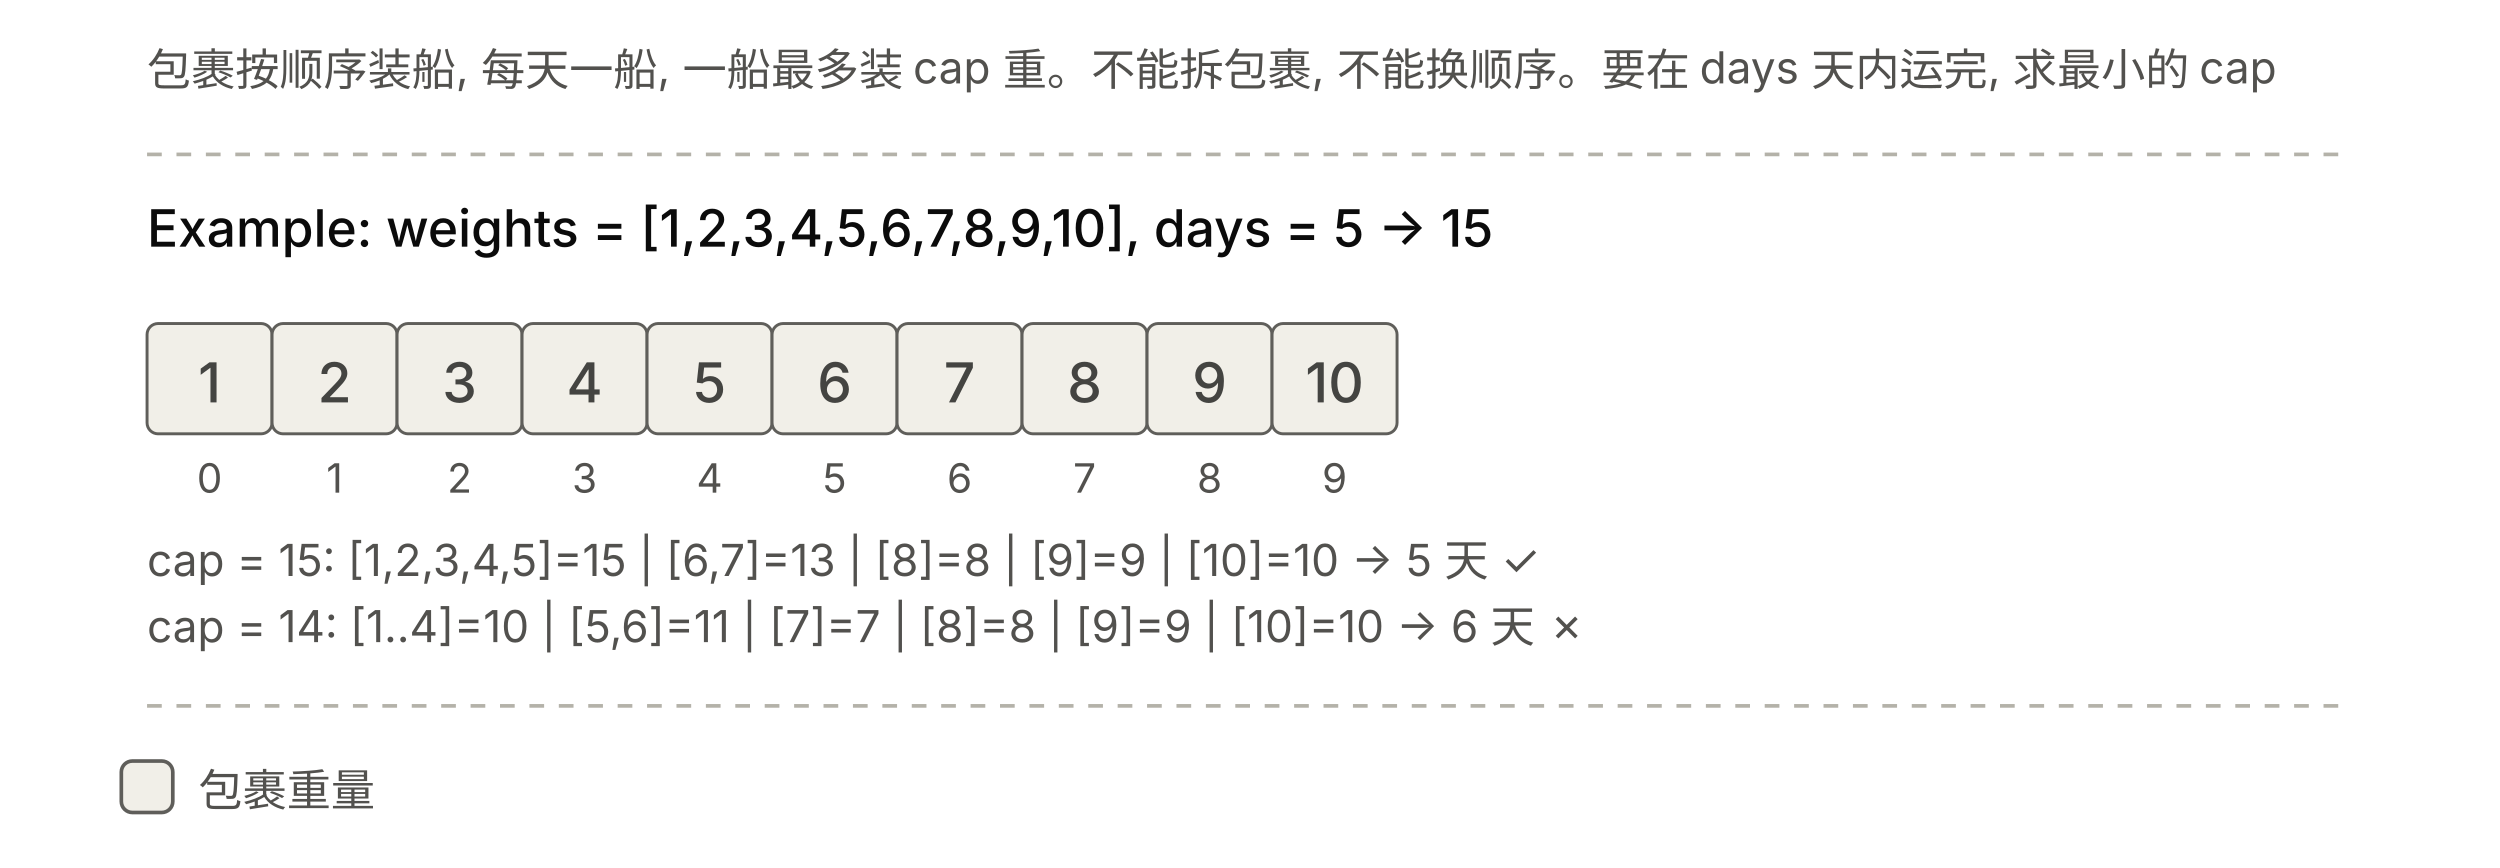
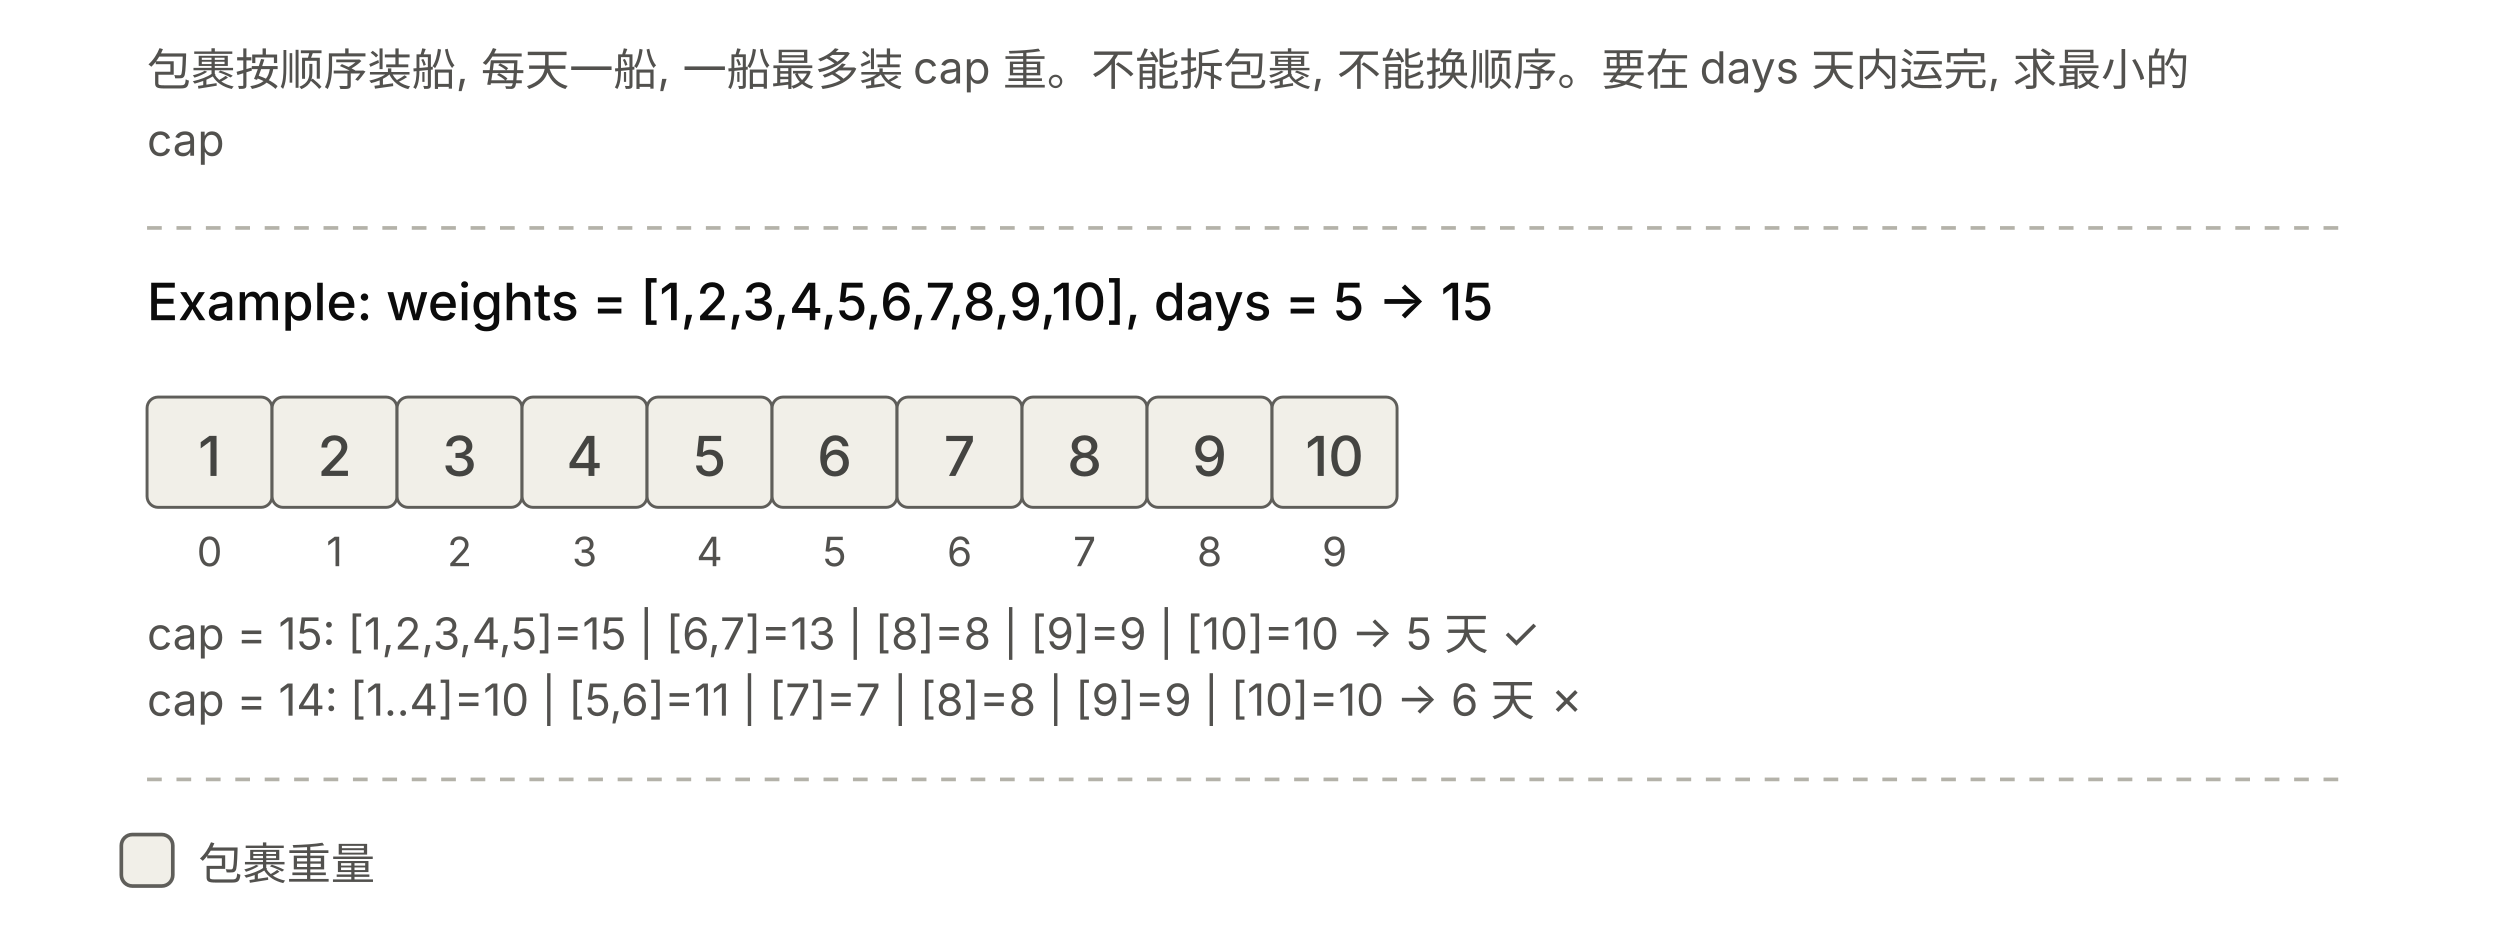
- <svg xmlns="http://www.w3.org/2000/svg" width="100%" viewBox="0 0 680 236" role="img" font-family="ui-sans-serif, system-ui, -apple-system, PingFang SC, sans-serif">
-   <text x="40" y="18" font-size="12" fill="#52514E" text-anchor="start" font-weight="400" dominant-baseline="central" style="white-space:pre">包裹按顺序装船, 每天一船, 一船最多装 cap 重。不能拆包裹, 不能换顺序。要在 days 天内运完, 求最小的 cap</text>
-   <line x1="40" y1="42" x2="640" y2="42" stroke="#B4B2A9" stroke-dasharray="4 4" />
-   <text x="40" y="62" font-size="14" fill="#0B0B0B" text-anchor="start" font-weight="500" dominant-baseline="central" style="white-space:pre">Example:  weights = [1,2,3,4,5,6,7,8,9,10], days = 5  →  15</text>
-   <rect x="40" y="88" width="34" height="30" rx="3" fill="#F1EFE8" stroke="#5F5E5A" stroke-width="0.8" />
-   <text x="57.0" y="104.0" font-size="15" fill="#444441" text-anchor="middle" font-weight="500" dominant-baseline="central" style="white-space:pre">1</text>
-   <text x="57.0" y="130" font-size="11" fill="#52514E" text-anchor="middle" font-weight="400" dominant-baseline="central" style="white-space:pre">0</text>
-   <rect x="74" y="88" width="34" height="30" rx="3" fill="#F1EFE8" stroke="#5F5E5A" stroke-width="0.8" />
-   <text x="91.0" y="104.0" font-size="15" fill="#444441" text-anchor="middle" font-weight="500" dominant-baseline="central" style="white-space:pre">2</text>
-   <text x="91.0" y="130" font-size="11" fill="#52514E" text-anchor="middle" font-weight="400" dominant-baseline="central" style="white-space:pre">1</text>
-   <rect x="108" y="88" width="34" height="30" rx="3" fill="#F1EFE8" stroke="#5F5E5A" stroke-width="0.8" />
-   <text x="125.0" y="104.0" font-size="15" fill="#444441" text-anchor="middle" font-weight="500" dominant-baseline="central" style="white-space:pre">3</text>
-   <text x="125.0" y="130" font-size="11" fill="#52514E" text-anchor="middle" font-weight="400" dominant-baseline="central" style="white-space:pre">2</text>
-   <rect x="142" y="88" width="34" height="30" rx="3" fill="#F1EFE8" stroke="#5F5E5A" stroke-width="0.8" />
-   <text x="159.0" y="104.0" font-size="15" fill="#444441" text-anchor="middle" font-weight="500" dominant-baseline="central" style="white-space:pre">4</text>
-   <text x="159.0" y="130" font-size="11" fill="#52514E" text-anchor="middle" font-weight="400" dominant-baseline="central" style="white-space:pre">3</text>
-   <rect x="176" y="88" width="34" height="30" rx="3" fill="#F1EFE8" stroke="#5F5E5A" stroke-width="0.8" />
-   <text x="193.0" y="104.0" font-size="15" fill="#444441" text-anchor="middle" font-weight="500" dominant-baseline="central" style="white-space:pre">5</text>
-   <text x="193.0" y="130" font-size="11" fill="#52514E" text-anchor="middle" font-weight="400" dominant-baseline="central" style="white-space:pre">4</text>
-   <rect x="210" y="88" width="34" height="30" rx="3" fill="#F1EFE8" stroke="#5F5E5A" stroke-width="0.8" />
-   <text x="227.0" y="104.0" font-size="15" fill="#444441" text-anchor="middle" font-weight="500" dominant-baseline="central" style="white-space:pre">6</text>
-   <text x="227.0" y="130" font-size="11" fill="#52514E" text-anchor="middle" font-weight="400" dominant-baseline="central" style="white-space:pre">5</text>
-   <rect x="244" y="88" width="34" height="30" rx="3" fill="#F1EFE8" stroke="#5F5E5A" stroke-width="0.8" />
-   <text x="261.0" y="104.0" font-size="15" fill="#444441" text-anchor="middle" font-weight="500" dominant-baseline="central" style="white-space:pre">7</text>
-   <text x="261.0" y="130" font-size="11" fill="#52514E" text-anchor="middle" font-weight="400" dominant-baseline="central" style="white-space:pre">6</text>
-   <rect x="278" y="88" width="34" height="30" rx="3" fill="#F1EFE8" stroke="#5F5E5A" stroke-width="0.8" />
-   <text x="295.0" y="104.0" font-size="15" fill="#444441" text-anchor="middle" font-weight="500" dominant-baseline="central" style="white-space:pre">8</text>
-   <text x="295.0" y="130" font-size="11" fill="#52514E" text-anchor="middle" font-weight="400" dominant-baseline="central" style="white-space:pre">7</text>
-   <rect x="312" y="88" width="34" height="30" rx="3" fill="#F1EFE8" stroke="#5F5E5A" stroke-width="0.8" />
-   <text x="329.0" y="104.0" font-size="15" fill="#444441" text-anchor="middle" font-weight="500" dominant-baseline="central" style="white-space:pre">9</text>
-   <text x="329.0" y="130" font-size="11" fill="#52514E" text-anchor="middle" font-weight="400" dominant-baseline="central" style="white-space:pre">8</text>
-   <rect x="346" y="88" width="34" height="30" rx="3" fill="#F1EFE8" stroke="#5F5E5A" stroke-width="0.8" />
-   <text x="363.0" y="104.0" font-size="15" fill="#444441" text-anchor="middle" font-weight="500" dominant-baseline="central" style="white-space:pre">10</text>
-   <text x="363.0" y="130" font-size="11" fill="#52514E" text-anchor="middle" font-weight="400" dominant-baseline="central" style="white-space:pre">9</text>
-   <text x="40" y="150" font-size="12" fill="#52514E" text-anchor="start" font-weight="400" dominant-baseline="central" style="white-space:pre">cap = 15: [1,2,3,4,5]=15 | [6,7]=13 | [8]=8 | [9]=9 | [10]=10 → 5 天 ✓</text>
-   <text x="40" y="168" font-size="12" fill="#52514E" text-anchor="start" font-weight="400" dominant-baseline="central" style="white-space:pre">cap = 14: [1..4]=10 | [5,6]=11 | [7]=7 | [8]=8 | [9]=9 | [10]=10 → 6 天 ✗</text>
-   <line x1="40" y1="192" x2="640" y2="192" stroke="#B4B2A9" stroke-dasharray="4 4" />
-   <rect x="33" y="207" width="14" height="14" rx="3" fill="#F1EFE8" stroke="#5F5E5A" />
-   <text x="54" y="214" font-size="12" fill="#52514E" text-anchor="start" font-weight="400" dominant-baseline="central" style="white-space:pre">包裹重量</text>
+ <svg xmlns="http://www.w3.org/2000/svg" width="100%" viewBox="0 0 680 256" role="img" font-family="ui-sans-serif, system-ui, -apple-system, PingFang SC, sans-serif">
+   <text x="40" y="18" font-size="12" fill="#52514E" text-anchor="start" font-weight="400" dominant-baseline="central" style="white-space:pre">包裹按顺序装船, 每天一船, 一船最多装 cap 重。不能拆包裹, 不能换顺序。要在 days 天内运完, 求最小的 </text>
+   <text x="40" y="38" font-size="12" fill="#52514E" text-anchor="start" font-weight="400" dominant-baseline="central" style="white-space:pre">cap</text>
+   <line x1="40" y1="62" x2="640" y2="62" stroke="#B4B2A9" stroke-dasharray="4 4" />
+   <text x="40" y="82" font-size="14" fill="#0B0B0B" text-anchor="start" font-weight="500" dominant-baseline="central" style="white-space:pre">Example:  weights = [1,2,3,4,5,6,7,8,9,10], days = 5  →  15</text>
+   <rect x="40" y="108" width="34" height="30" rx="3" fill="#F1EFE8" stroke="#5F5E5A" stroke-width="0.8" />
+   <text x="57.0" y="124.0" font-size="15" fill="#444441" text-anchor="middle" font-weight="500" dominant-baseline="central" style="white-space:pre">1</text>
+   <text x="57.0" y="150" font-size="11" fill="#52514E" text-anchor="middle" font-weight="400" dominant-baseline="central" style="white-space:pre">0</text>
+   <rect x="74" y="108" width="34" height="30" rx="3" fill="#F1EFE8" stroke="#5F5E5A" stroke-width="0.8" />
+   <text x="91.0" y="124.0" font-size="15" fill="#444441" text-anchor="middle" font-weight="500" dominant-baseline="central" style="white-space:pre">2</text>
+   <text x="91.0" y="150" font-size="11" fill="#52514E" text-anchor="middle" font-weight="400" dominant-baseline="central" style="white-space:pre">1</text>
+   <rect x="108" y="108" width="34" height="30" rx="3" fill="#F1EFE8" stroke="#5F5E5A" stroke-width="0.8" />
+   <text x="125.0" y="124.0" font-size="15" fill="#444441" text-anchor="middle" font-weight="500" dominant-baseline="central" style="white-space:pre">3</text>
+   <text x="125.0" y="150" font-size="11" fill="#52514E" text-anchor="middle" font-weight="400" dominant-baseline="central" style="white-space:pre">2</text>
+   <rect x="142" y="108" width="34" height="30" rx="3" fill="#F1EFE8" stroke="#5F5E5A" stroke-width="0.8" />
+   <text x="159.0" y="124.0" font-size="15" fill="#444441" text-anchor="middle" font-weight="500" dominant-baseline="central" style="white-space:pre">4</text>
+   <text x="159.0" y="150" font-size="11" fill="#52514E" text-anchor="middle" font-weight="400" dominant-baseline="central" style="white-space:pre">3</text>
+   <rect x="176" y="108" width="34" height="30" rx="3" fill="#F1EFE8" stroke="#5F5E5A" stroke-width="0.8" />
+   <text x="193.0" y="124.0" font-size="15" fill="#444441" text-anchor="middle" font-weight="500" dominant-baseline="central" style="white-space:pre">5</text>
+   <text x="193.0" y="150" font-size="11" fill="#52514E" text-anchor="middle" font-weight="400" dominant-baseline="central" style="white-space:pre">4</text>
+   <rect x="210" y="108" width="34" height="30" rx="3" fill="#F1EFE8" stroke="#5F5E5A" stroke-width="0.8" />
+   <text x="227.0" y="124.0" font-size="15" fill="#444441" text-anchor="middle" font-weight="500" dominant-baseline="central" style="white-space:pre">6</text>
+   <text x="227.0" y="150" font-size="11" fill="#52514E" text-anchor="middle" font-weight="400" dominant-baseline="central" style="white-space:pre">5</text>
+   <rect x="244" y="108" width="34" height="30" rx="3" fill="#F1EFE8" stroke="#5F5E5A" stroke-width="0.8" />
+   <text x="261.0" y="124.0" font-size="15" fill="#444441" text-anchor="middle" font-weight="500" dominant-baseline="central" style="white-space:pre">7</text>
+   <text x="261.0" y="150" font-size="11" fill="#52514E" text-anchor="middle" font-weight="400" dominant-baseline="central" style="white-space:pre">6</text>
+   <rect x="278" y="108" width="34" height="30" rx="3" fill="#F1EFE8" stroke="#5F5E5A" stroke-width="0.8" />
+   <text x="295.0" y="124.0" font-size="15" fill="#444441" text-anchor="middle" font-weight="500" dominant-baseline="central" style="white-space:pre">8</text>
+   <text x="295.0" y="150" font-size="11" fill="#52514E" text-anchor="middle" font-weight="400" dominant-baseline="central" style="white-space:pre">7</text>
+   <rect x="312" y="108" width="34" height="30" rx="3" fill="#F1EFE8" stroke="#5F5E5A" stroke-width="0.8" />
+   <text x="329.0" y="124.0" font-size="15" fill="#444441" text-anchor="middle" font-weight="500" dominant-baseline="central" style="white-space:pre">9</text>
+   <text x="329.0" y="150" font-size="11" fill="#52514E" text-anchor="middle" font-weight="400" dominant-baseline="central" style="white-space:pre">8</text>
+   <rect x="346" y="108" width="34" height="30" rx="3" fill="#F1EFE8" stroke="#5F5E5A" stroke-width="0.8" />
+   <text x="363.0" y="124.0" font-size="15" fill="#444441" text-anchor="middle" font-weight="500" dominant-baseline="central" style="white-space:pre">10</text>
+   <text x="363.0" y="150" font-size="11" fill="#52514E" text-anchor="middle" font-weight="400" dominant-baseline="central" style="white-space:pre">9</text>
+   <text x="40" y="170" font-size="12" fill="#52514E" text-anchor="start" font-weight="400" dominant-baseline="central" style="white-space:pre">cap = 15: [1,2,3,4,5]=15 | [6,7]=13 | [8]=8 | [9]=9 | [10]=10 → 5 天 ✓</text>
+   <text x="40" y="188" font-size="12" fill="#52514E" text-anchor="start" font-weight="400" dominant-baseline="central" style="white-space:pre">cap = 14: [1..4]=10 | [5,6]=11 | [7]=7 | [8]=8 | [9]=9 | [10]=10 → 6 天 ✗</text>
+   <line x1="40" y1="212" x2="640" y2="212" stroke="#B4B2A9" stroke-dasharray="4 4" />
+   <rect x="33" y="227" width="14" height="14" rx="3" fill="#F1EFE8" stroke="#5F5E5A" />
+   <text x="54" y="234" font-size="12" fill="#52514E" text-anchor="start" font-weight="400" dominant-baseline="central" style="white-space:pre">包裹重量</text>
</svg>
